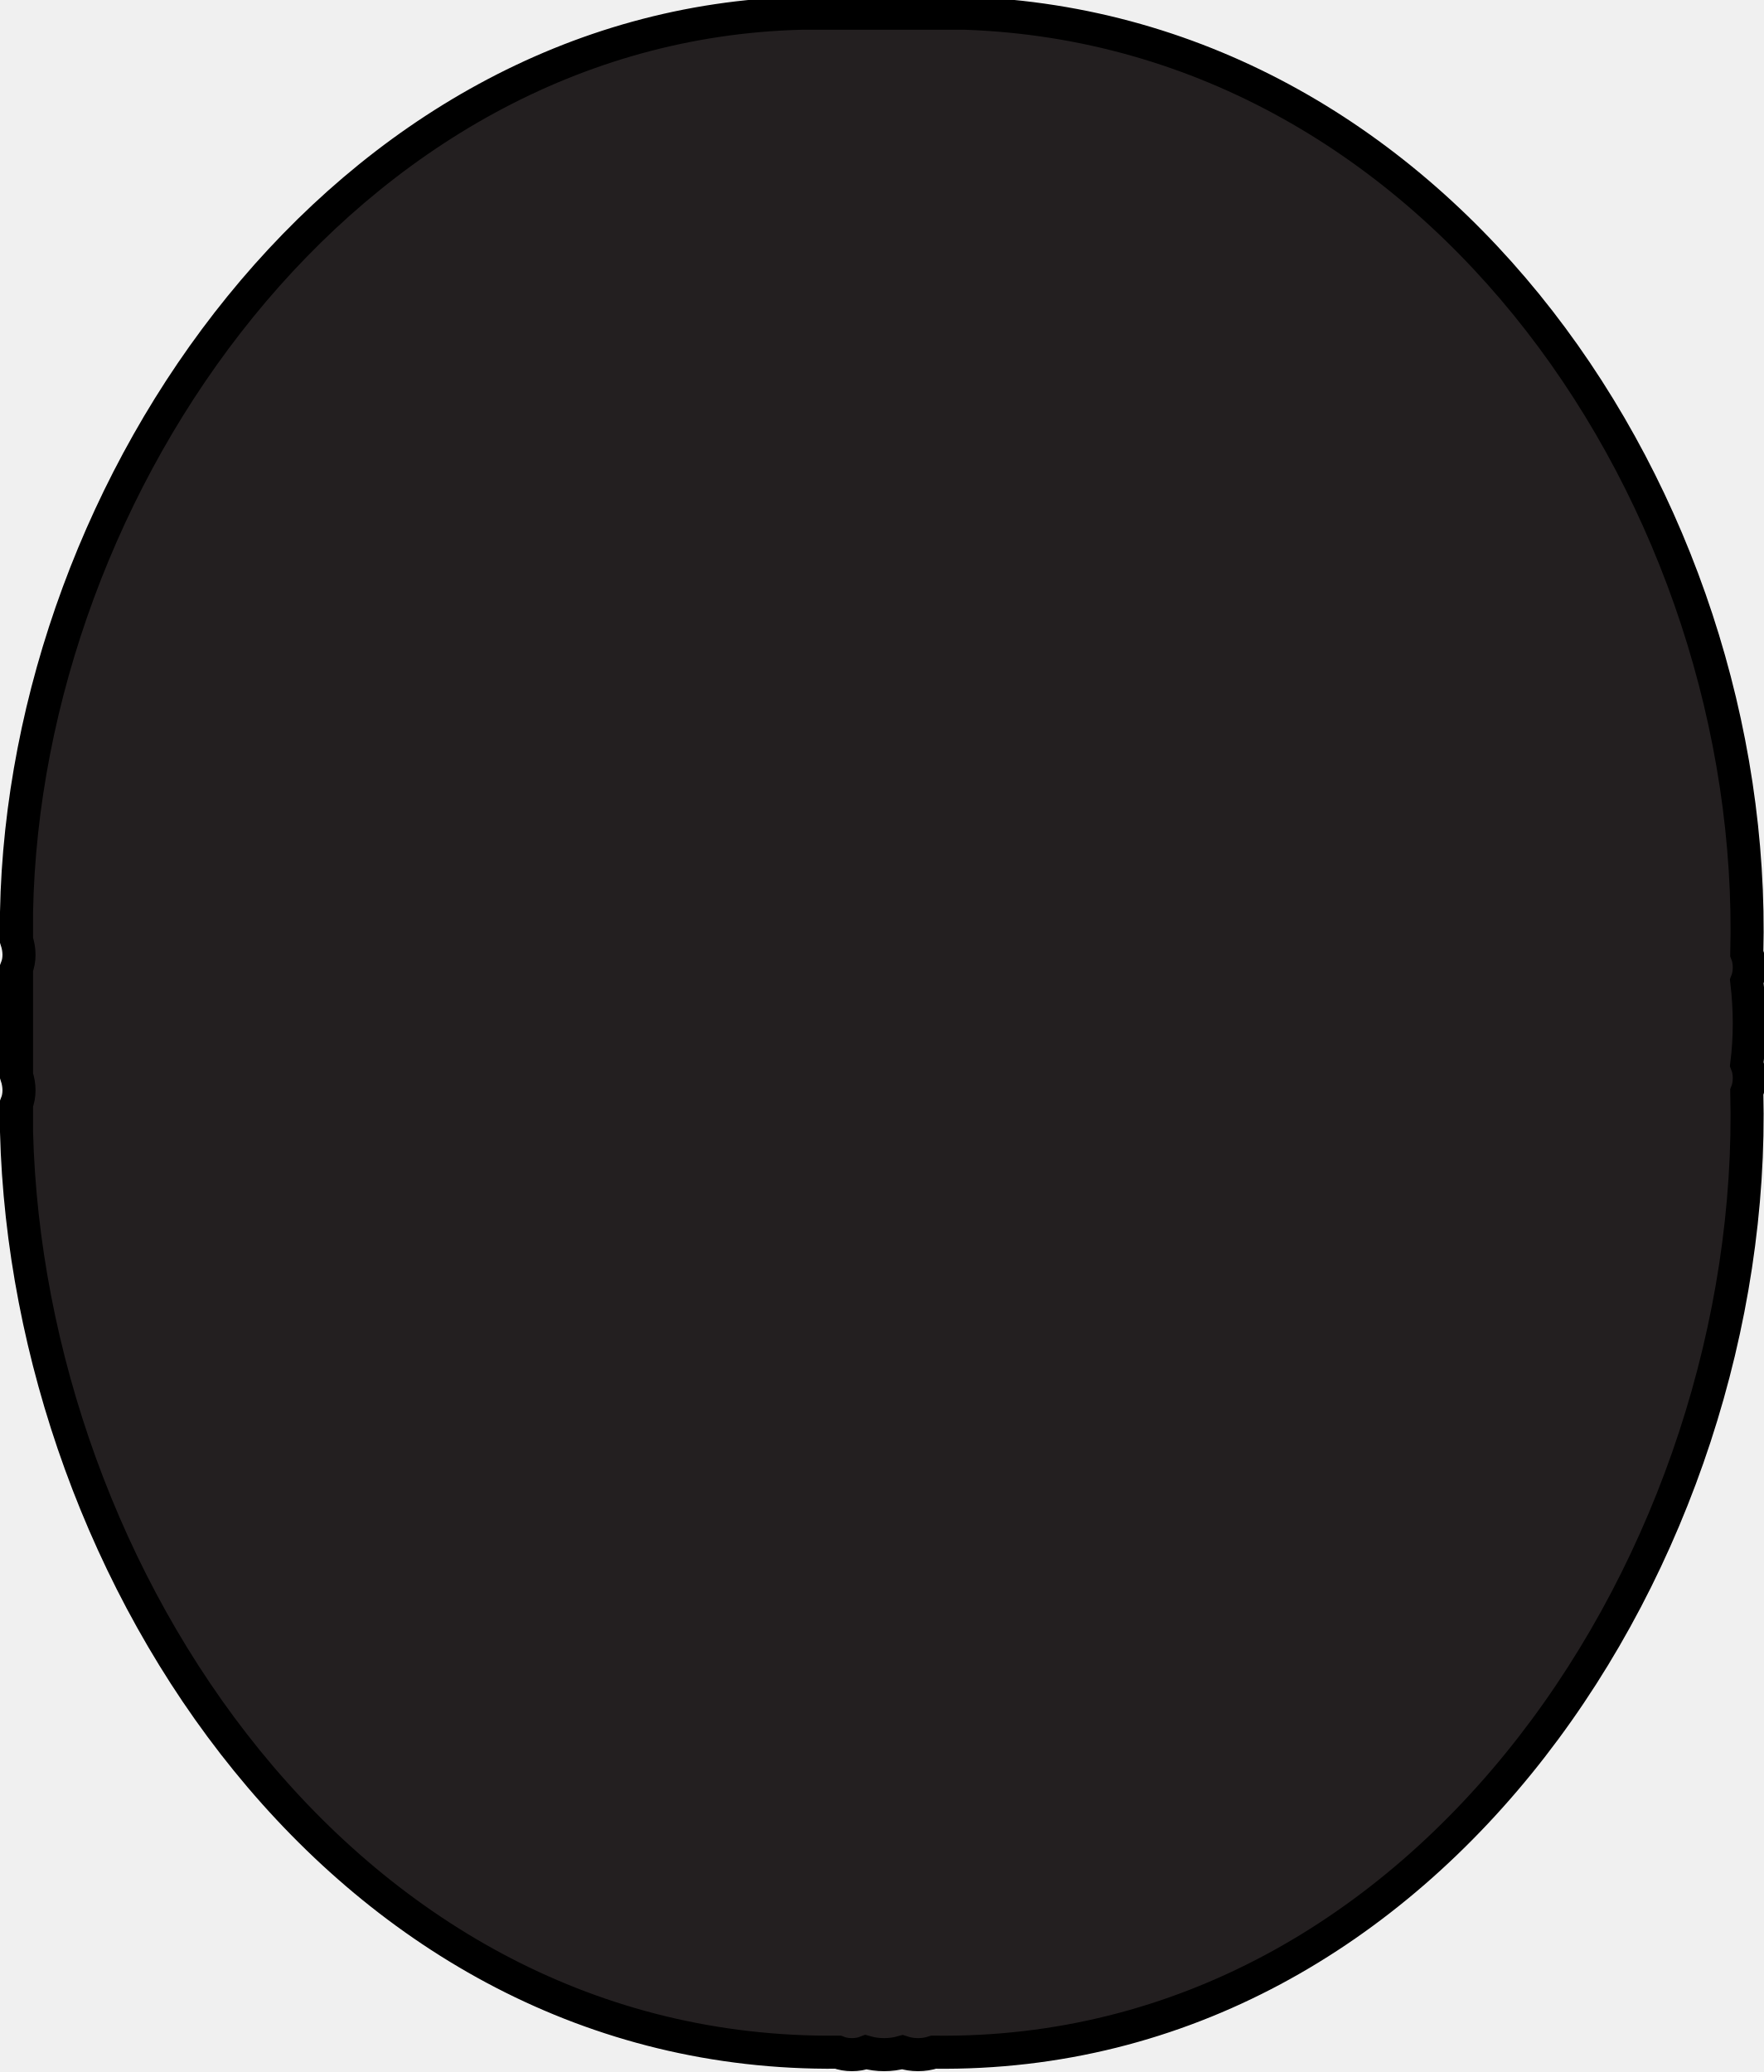
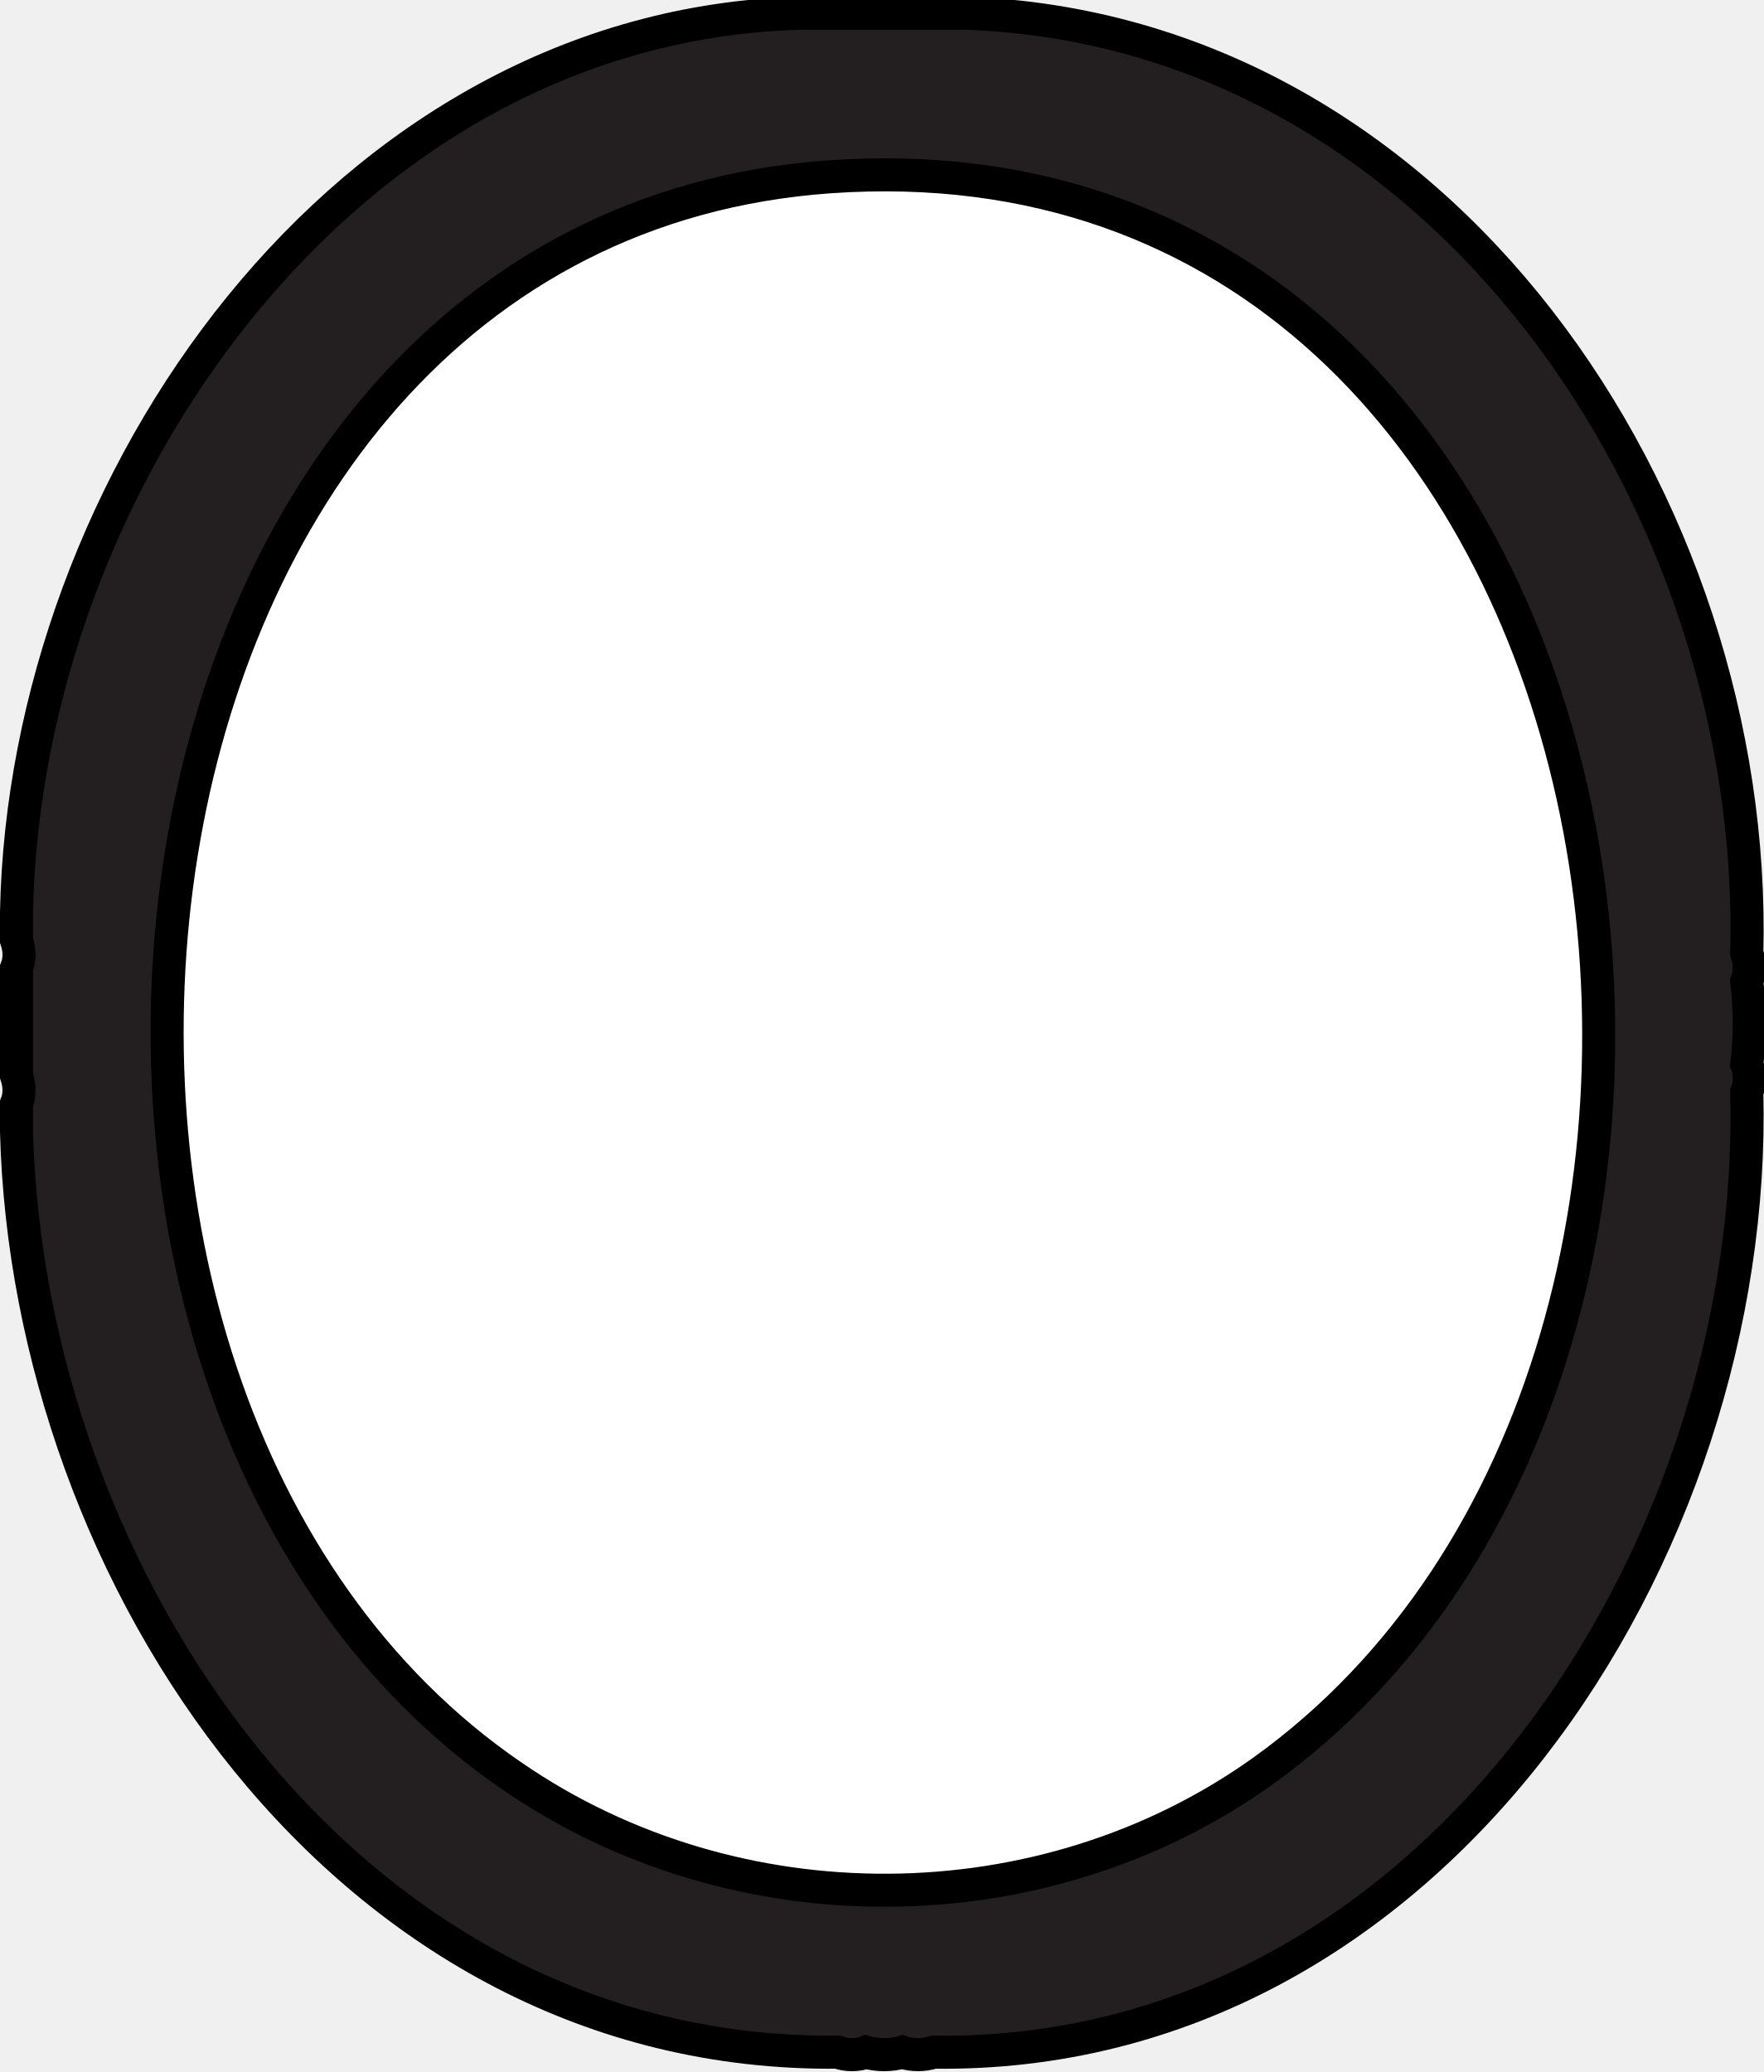
<svg xmlns="http://www.w3.org/2000/svg" id="Layer_2" version="1.1" viewBox="-1 -1 106.7 125.4">
  <defs>
    <style>
      .st6 {
        fill: #231f20;
        stroke: #000;
        stroke-miterlimit: 10;
        stroke-width: 2px;
      }
+ 
+       .st1 {
+         fill: #ffffff;
+         stroke: #000;
+         stroke-miterlimit: 10;
+         stroke-width: 2px;
+       }
    </style>
  </defs>
  <path class="st6" d="M57.4-.2c28.9,1,48,29.7,47.3,56.9.2.5.2,1.2,0,1.7.2,1.7.2,3.4,0,5,.2.5.2,1.2,0,1.7.7,27.8-19,58.5-49.2,58.1-.6.2-1.3.2-1.9,0-.7.2-1.5.2-2.2,0-.5.2-1.2.2-1.7,0C19.9,123.5.7,94.4,0,67.5v-1.7c.2-.5.2-1.1,0-1.7v-6.5c.2-.5.2-1.1,0-1.7,0-.6,0-1.1,0-1.7C.5,28.3,19.8.5,47.5-.2h9.8Z" />
+   <path class="st1" d="M49.2,9.7c49.8-3.5,61.4,71.3,26.2,96.5-13.3,9.5-31.9,9.6-45.4.3C-3.8,83.4,4,12.9,49.2,9.7Z" />
</svg>
